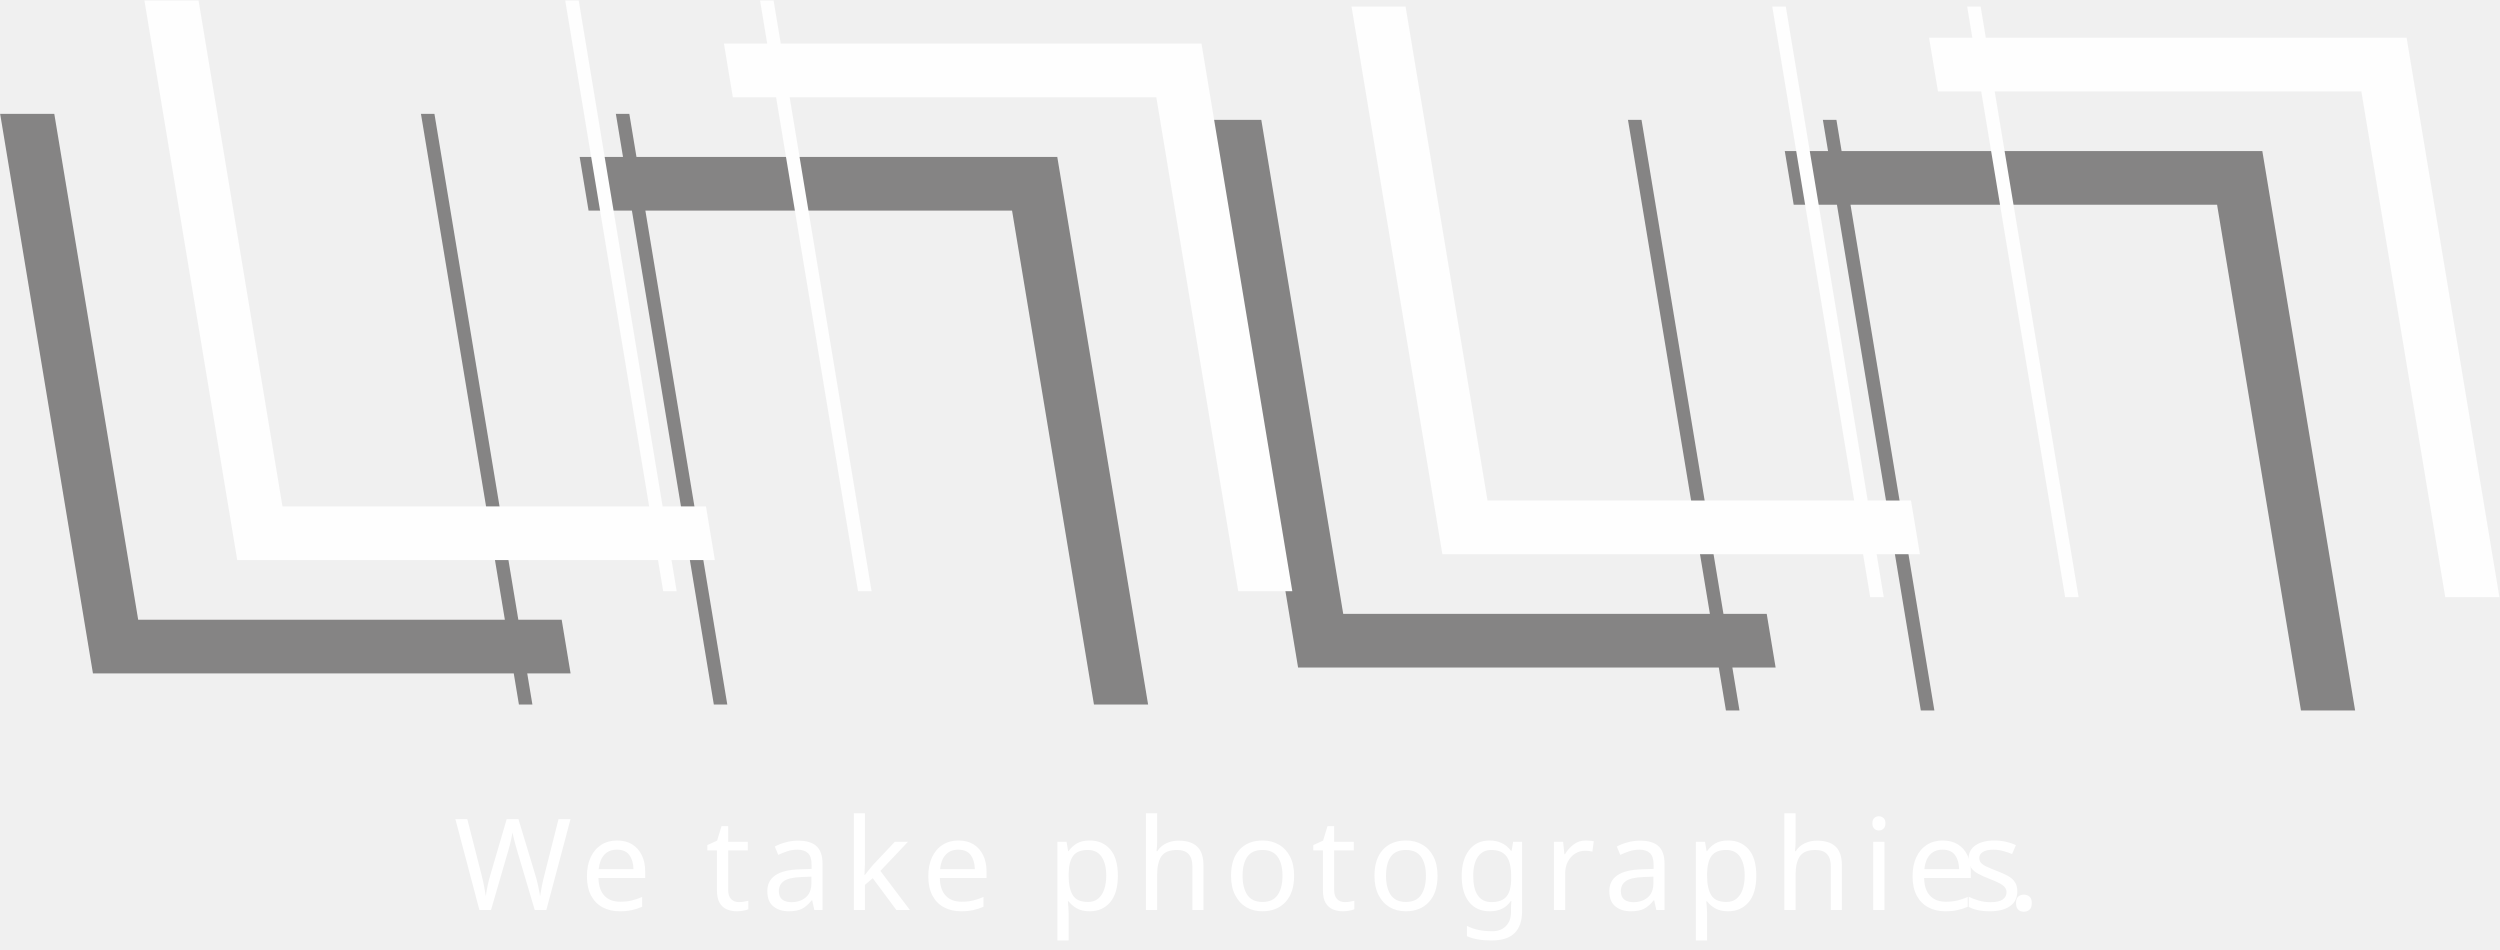
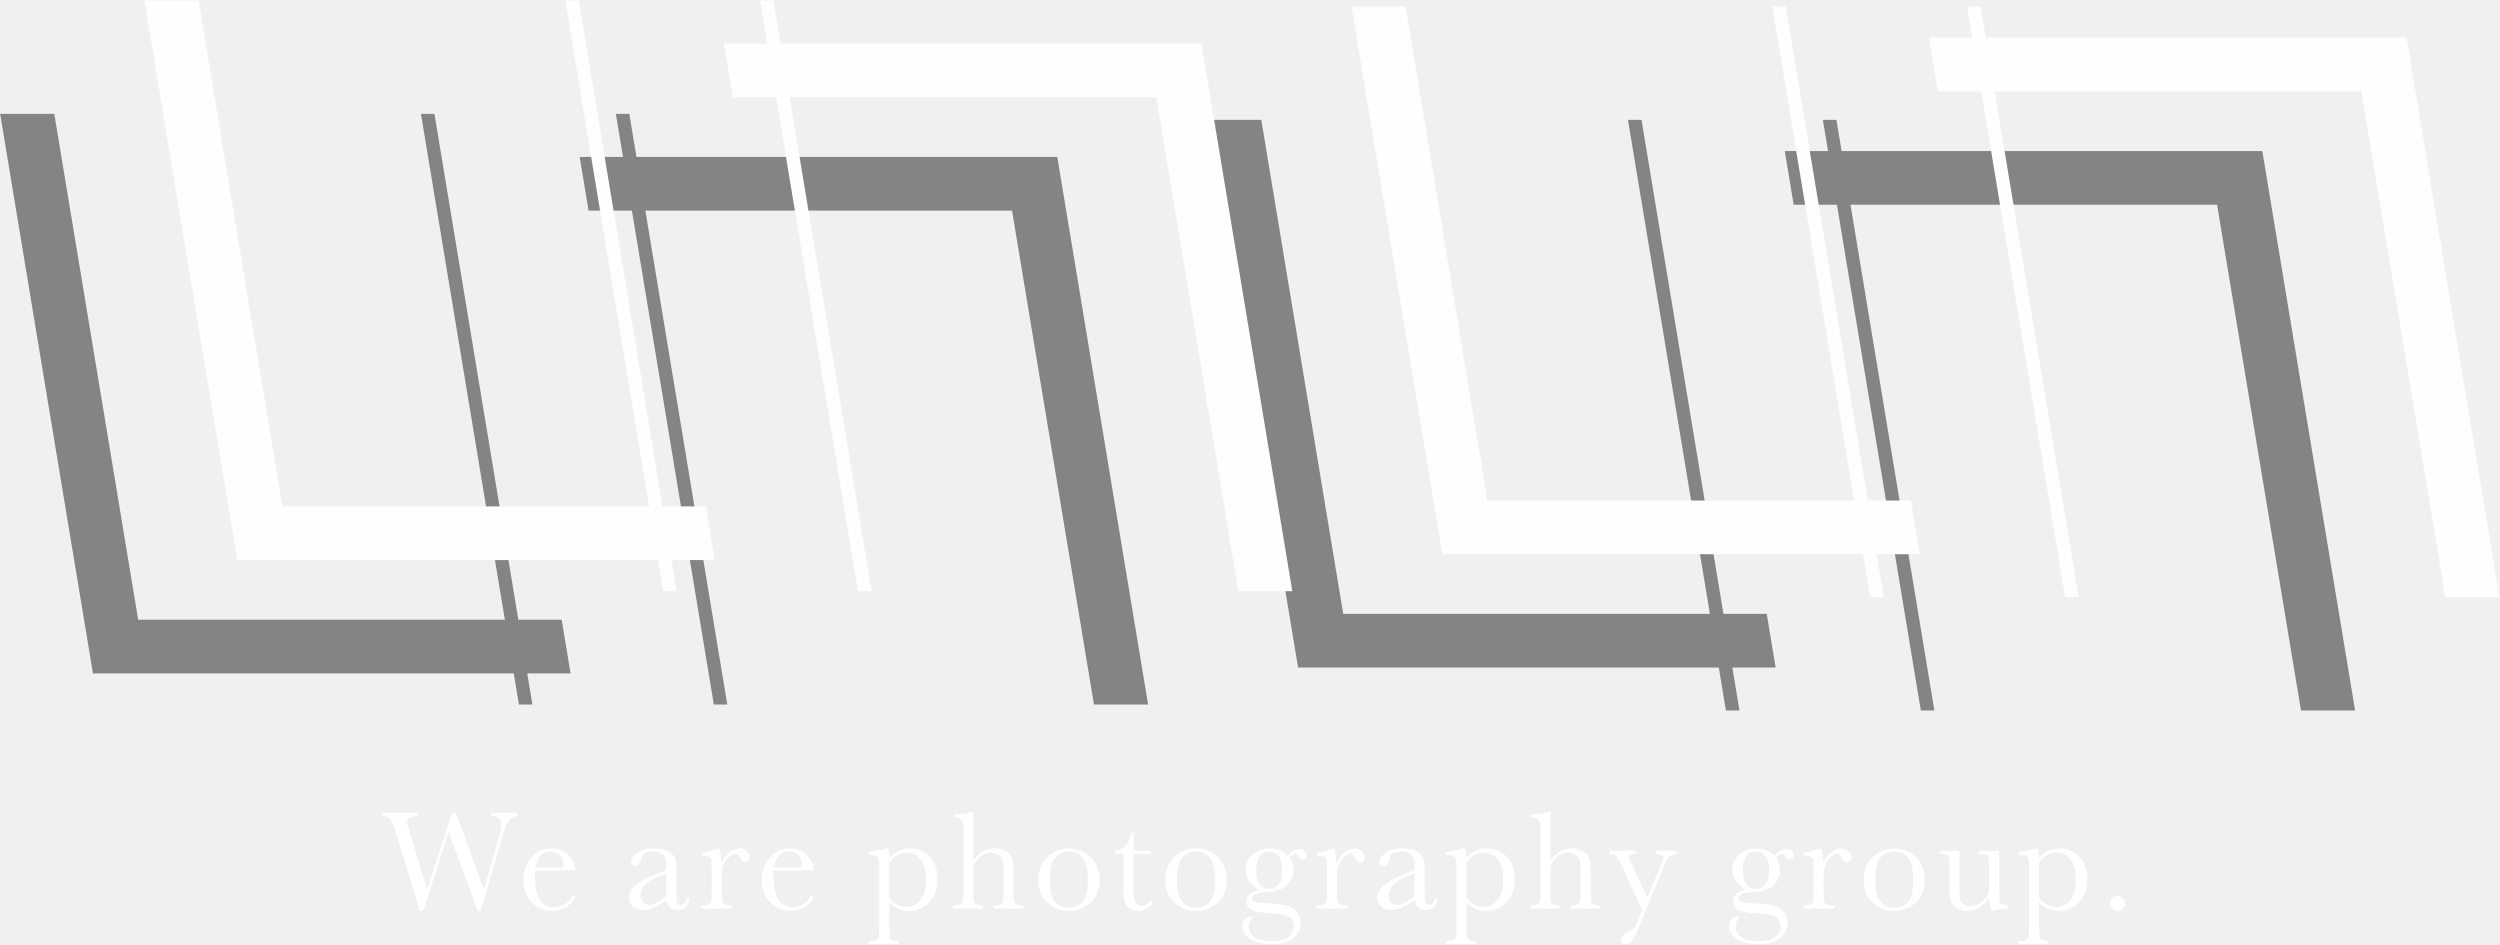
- <svg xmlns="http://www.w3.org/2000/svg" width="511px" height="194px" viewBox="0 0 511 194" version="1.1">
-   <defs />
+ <svg xmlns="http://www.w3.org/2000/svg" xmlns:xlink="http://www.w3.org/1999/xlink" width="511px" height="193px" viewBox="0 0 511 193" version="1.1">
+   <defs>
+     <path id="path-1" d="M0,0.863 L356.393,0.863 L356.393,28 L0,28 L0,0.863 Z" />
+     <path id="path-3" d="M0,0.863 L356.393,0.863 L356.393,28 L0,28 L0,0.863 Z" />
+     <path id="path-5" d="M0,0.863 L356.393,0.863 L356.393,28 L0,28 L0,0.863 Z" />
+     <path id="path-7" d="M0,0.863 L356.393,0.863 L356.393,28 L0,28" />
+   </defs>
  <g id="top" stroke="none" stroke-width="1" fill="none" fill-rule="evenodd">
-     <g id="White-top" transform="translate(-459, -330)">
-       <g id="logo_top" transform="translate(459, 329)">
-         <text id="We-take-photographie" font-family="Futura" font-size="26" font-weight="420" line-spacing="36" letter-spacing="2.1" fill="#FFFFFF">
-           <tspan x="92.771" y="187">We take photographie</tspan>
-           <tspan x="401.055" y="187" letter-spacing="-1.4">s</tspan>
-           <tspan x="410.205" y="187">.</tspan>
-         </text>
-         <g id="Page-1">
-           <g id="Group-9" transform="translate(0, 24)" fill-opacity="0.721" fill="#5C5A5A">
-             <path d="M86.043,0.279 L103.193,103.671 L28.245,103.671 L11.097,0.279 L0.03,0.279 L17.178,103.671 L17.225,103.955 L18.476,111.491 L18.999,114.641 L105.01,114.641 L106.066,121.001 L108.822,121.001 L107.766,114.641 L116.626,114.641 L114.807,103.671 L105.947,103.671 L88.799,0.279 L86.043,0.279 Z" id="Fill-1" />
-             <path d="M125.881,0.279 L127.341,9.073 L118.481,9.073 L120.3,20.043 L129.16,20.043 L145.906,121.001 L148.657,121.001 L131.914,20.043 L206.862,20.043 L223.605,121.001 L234.672,121.001 L217.927,20.043 L217.02,14.567 L216.107,9.073 L130.094,9.073 L128.635,0.279 L125.881,0.279 Z" id="Fill-3" />
-             <path d="M332.756,1.496 L349.503,102.472 L274.555,102.472 L257.808,1.496 L246.761,1.496 L263.508,102.472 L264.415,107.948 L265.328,113.44 L351.321,113.44 L352.778,122.218 L355.55,122.218 L354.094,113.44 L362.936,113.44 L361.117,102.472 L352.273,102.472 L335.525,1.496 L332.756,1.496 Z" id="Fill-5" />
-             <path d="M372.593,1.496 L373.653,7.876 L364.809,7.876 L366.628,18.844 L375.47,18.844 L392.616,122.218 L395.388,122.218 L378.242,18.844 L453.17,18.844 L470.318,122.218 L481.385,122.218 L464.064,17.796 L463.73,15.784 L463.46,14.144 L462.418,7.876 L376.423,7.876 L375.365,1.496 L372.593,1.496 Z" id="Fill-7" />
+     <g id="White-top" transform="translate(-464, -354)">
+       <g id="logo_top-+-Group" transform="translate(464, 354)">
+         <g id="logo_top">
+           <g id="top">
+             <g id="White-top">
+               <g id="we-take-photographie-+-Page-1">
+                 <g id="Page-1">
+                   <g id="Group-9" transform="translate(0, 23)" fill-opacity="0.721" fill="#5C5A5A">
+                     <path d="M86.043,0.279 L103.193,103.671 L28.245,103.671 L11.097,0.279 L0.03,0.279 L17.178,103.671 L17.225,103.955 L18.476,111.491 L18.999,114.641 L105.01,114.641 L106.066,121.001 L108.822,121.001 L107.766,114.641 L116.626,114.641 L114.807,103.671 L105.947,103.671 L88.799,0.279 L86.043,0.279 L86.043,0.279 Z" id="Fill-1" />
+                     <path d="M125.881,0.279 L127.341,9.073 L118.481,9.073 L120.3,20.043 L129.16,20.043 L145.906,121.001 L148.657,121.001 L131.914,20.043 L206.862,20.043 L223.605,121.001 L234.672,121.001 L217.927,20.043 L217.02,14.567 L216.107,9.073 L130.094,9.073 L128.635,0.279 L125.881,0.279 L125.881,0.279 Z" id="Fill-3" />
+                     <path d="M332.756,1.496 L349.503,102.472 L274.555,102.472 L257.808,1.496 L246.761,1.496 L263.508,102.472 L264.415,107.948 L265.328,113.44 L351.321,113.44 L352.778,122.218 L355.55,122.218 L354.094,113.44 L362.936,113.44 L361.117,102.472 L352.273,102.472 L335.525,1.496 L332.756,1.496 L332.756,1.496 Z" id="Fill-5" />
+                     <path d="M372.593,1.496 L373.653,7.876 L364.809,7.876 L366.628,18.844 L375.47,18.844 L392.616,122.218 L395.388,122.218 L378.242,18.844 L453.17,18.844 L470.318,122.218 L481.385,122.218 L464.064,17.796 L463.73,15.784 L463.46,14.144 L462.418,7.876 L376.423,7.876 L375.365,1.496 L372.593,1.496 L372.593,1.496 Z" id="Fill-7" />
+                   </g>
+                   <g id="Group-18" transform="translate(28.83658, 0)" fill="#FEFEFE">
+                     <path d="M86.698,0.113 L103.847,103.505 L28.899,103.505 L11.752,0.113 L0.685,0.113 L17.832,103.505 L17.997,104.495 L18.918,110.047 L19.653,114.475 L105.664,114.475 L106.72,120.837 L109.476,120.837 L108.42,114.475 L117.28,114.475 L115.461,103.505 L106.601,103.505 L89.454,0.113 L86.698,0.113 L86.698,0.113 Z" id="Fill-10" />
+                     <path d="M126.519,0.113 L127.979,8.909 L119.135,8.909 L120.954,19.877 L129.796,19.877 L146.542,120.837 L149.312,120.837 L132.568,19.877 L207.514,19.877 L224.26,120.837 L235.311,120.837 L218.565,19.877 L217.658,14.401 L216.748,8.909 L130.749,8.909 L129.289,0.113 L126.519,0.113 L126.519,0.113 Z" id="Fill-12" />
+                     <path d="M333.414,1.346 L350.157,102.304 L275.209,102.304 L258.464,1.346 L247.416,1.346 L264.162,102.304 L265.069,107.782 L265.981,113.274 L351.977,113.274 L353.432,122.054 L356.204,122.054 L354.748,113.274 L363.592,113.274 L361.773,102.304 L352.927,102.304 L336.181,1.346 L333.414,1.346 L333.414,1.346 Z" id="Fill-14" />
+                     <path d="M373.251,1.346 L374.307,7.71 L365.463,7.71 L367.282,18.676 L376.124,18.676 L393.272,122.054 L396.026,122.054 L378.88,18.676 L453.824,18.676 L470.972,122.054 L482.041,122.054 L464.891,18.676 L464.384,15.616 L464.307,15.146 L463.074,7.71 L377.061,7.71 L376.005,1.346 L373.251,1.346 L373.251,1.346 Z" id="Fill-16" />
+                   </g>
+                 </g>
+               </g>
+             </g>
          </g>
-           <g id="Group-18" transform="translate(27.83658, 0)" fill="#FEFEFE">
-             <path d="M87.698,1.113 L104.847,104.505 L29.899,104.505 L12.752,1.113 L1.685,1.113 L18.832,104.505 L18.997,105.495 L19.918,111.047 L20.653,115.475 L106.664,115.475 L107.72,121.837 L110.476,121.837 L109.42,115.475 L118.28,115.475 L116.461,104.505 L107.601,104.505 L90.454,1.113 L87.698,1.113 Z" id="Fill-10" />
-             <path d="M127.519,1.113 L128.979,9.909 L120.135,9.909 L121.954,20.877 L130.796,20.877 L147.542,121.837 L150.312,121.837 L133.568,20.877 L208.514,20.877 L225.26,121.837 L236.311,121.837 L219.565,20.877 L218.658,15.401 L217.748,9.909 L131.749,9.909 L130.289,1.113 L127.519,1.113 Z" id="Fill-12" />
-             <path d="M334.414,2.346 L351.157,103.304 L276.209,103.304 L259.464,2.346 L248.416,2.346 L265.162,103.304 L266.069,108.782 L266.981,114.274 L352.977,114.274 L354.432,123.054 L357.204,123.054 L355.748,114.274 L364.592,114.274 L362.773,103.304 L353.927,103.304 L337.181,2.346 L334.414,2.346 Z" id="Fill-14" />
-             <path d="M374.251,2.346 L375.307,8.71 L366.463,8.71 L368.282,19.676 L377.124,19.676 L394.272,123.054 L397.026,123.054 L379.88,19.676 L454.824,19.676 L471.972,123.054 L483.041,123.054 L465.891,19.676 L465.384,16.616 L465.307,16.146 L464.074,8.71 L378.061,8.71 L377.005,2.346 L374.251,2.346 Z" id="Fill-16" />
-           </g>
+         </g>
+         <g id="Group" transform="translate(78, 165)">
+           <mask id="mask-2" fill="white">
+             <use xlink:href="#path-1" />
+           </mask>
+           <g id="Clip-2" />
+           <path d="M20.276,21.196 L19.629,21.196 L13.704,5.05 L8.524,21.196 L7.834,21.196 L3.143,5.946 C2.72,4.557 2.419,3.636 2.232,3.18 C2.044,2.723 1.802,2.386 1.501,2.168 C1.199,1.951 0.696,1.831 -0.002,1.798 L-0.002,1.139 L7.305,1.139 L7.305,1.798 C6.423,1.86 5.857,1.987 5.611,2.186 C5.358,2.382 5.237,2.661 5.237,3.013 C5.237,3.332 5.439,4.147 5.839,5.456 L9.314,16.864 L14.391,1.139 L15.195,1.139 L20.908,16.864 L23.876,6.468 C24.269,5.061 24.467,4.14 24.467,3.709 C24.467,2.433 23.791,1.798 22.443,1.798 L22.443,1.139 L27.751,1.139 L27.751,1.798 C26.965,1.86 26.381,2.15 26.003,2.676 C25.617,3.198 25.132,4.459 24.552,6.453 L20.276,21.196 Z" id="Fill-1" fill="#FFFFFF" mask="url(#mask-2)" />
+           <path d="M37.079,12.318 C37.108,12.093 37.123,11.897 37.123,11.723 C37.123,10.878 36.873,10.219 36.385,9.751 C35.889,9.287 35.286,9.055 34.566,9.055 C32.825,9.055 31.789,10.139 31.455,12.318 L37.079,12.318 Z M39.592,12.89 L31.396,12.89 C31.356,13.459 31.341,13.887 31.341,14.166 C31.341,16.243 31.661,17.806 32.307,18.853 C32.954,19.897 33.916,20.416 35.198,20.416 C36.939,20.416 38.174,19.633 38.901,18.067 L39.592,18.067 C39.283,19.042 38.677,19.814 37.766,20.369 C36.855,20.92 35.867,21.195 34.798,21.195 C33.798,21.195 32.862,20.945 31.976,20.438 C31.091,19.937 30.367,19.22 29.805,18.292 C29.236,17.374 28.957,16.247 28.957,14.931 C28.957,13.061 29.501,11.509 30.592,10.273 C31.683,9.033 33.045,8.417 34.684,8.417 C36.223,8.417 37.413,8.888 38.254,9.831 C39.096,10.773 39.54,11.792 39.592,12.89 L39.592,12.89 Z" id="Fill-4" fill="#FFFFFF" mask="url(#mask-2)" />
+           <path d="M58.191,13.5 L56.626,14.138 C54.157,15.146 52.923,16.418 52.923,17.948 C52.923,18.557 53.081,19.043 53.397,19.416 C53.713,19.786 54.124,19.971 54.631,19.971 C55.079,19.971 55.601,19.822 56.196,19.525 C56.787,19.224 57.452,18.774 58.191,18.18 L58.191,13.5 Z M62.353,18.557 L62.882,18.557 C62.797,20.203 61.993,21.026 60.472,21.026 C59.818,21.026 59.307,20.848 58.929,20.507 C58.551,20.159 58.305,19.644 58.191,18.959 C57.232,19.644 56.361,20.159 55.572,20.507 C54.782,20.848 54.076,21.026 53.456,21.026 C52.658,21.026 51.979,20.794 51.402,20.333 C50.829,19.873 50.543,19.256 50.543,18.499 C50.543,17.506 51.024,16.639 51.986,15.9 C52.945,15.157 54.275,14.435 55.968,13.732 L58.191,12.822 L58.191,12.242 C58.191,11.427 58.136,10.832 58.033,10.466 C57.926,10.103 57.654,9.777 57.214,9.487 C56.773,9.197 56.196,9.052 55.48,9.052 C54.043,9.052 53.243,9.534 53.081,10.498 C52.927,11.477 52.526,11.97 51.876,11.97 C51.292,11.97 51.002,11.688 51.002,11.133 C51.002,10.582 51.387,9.995 52.163,9.36 C52.938,8.733 54.143,8.418 55.781,8.418 C56.993,8.418 57.937,8.606 58.606,8.994 C59.274,9.378 59.719,9.817 59.936,10.306 C60.149,10.799 60.255,11.55 60.255,12.561 L60.255,17.346 C60.255,18.459 60.314,19.177 60.428,19.492 C60.545,19.811 60.792,19.971 61.174,19.971 C61.805,19.971 62.198,19.496 62.353,18.557 L62.353,18.557 Z" id="Fill-6" fill="#FFFFFF" mask="url(#mask-2)" />
+           <path d="M69.426,11.433 C69.753,10.577 70.279,9.859 71.013,9.279 C71.744,8.707 72.461,8.417 73.159,8.417 C73.787,8.417 74.286,8.616 74.65,9.008 C75.014,9.399 75.194,9.809 75.194,10.222 C75.194,10.501 75.102,10.74 74.915,10.943 C74.727,11.146 74.503,11.248 74.235,11.248 C73.757,11.248 73.394,10.893 73.144,10.178 C72.971,9.696 72.714,9.457 72.369,9.457 C71.957,9.457 71.465,9.736 70.888,10.302 C70.315,10.867 69.952,11.447 69.786,12.056 C69.625,12.665 69.54,13.492 69.54,14.554 L69.54,16.664 C69.54,17.925 69.559,18.719 69.592,19.045 C69.628,19.371 69.764,19.625 69.999,19.799 C70.242,19.97 70.668,20.057 71.278,20.057 L71.678,20.057 L71.678,20.724 L65.437,20.724 L65.437,20.057 L65.738,20.057 C66.311,20.057 66.723,19.977 66.965,19.817 C67.208,19.661 67.358,19.437 67.402,19.15 C67.454,18.86 67.476,18.03 67.476,16.664 L67.476,13.325 C67.476,12.056 67.461,11.259 67.424,10.936 C67.391,10.61 67.255,10.363 67.017,10.186 C66.778,10.008 66.352,9.917 65.738,9.917 L65.437,9.917 L65.437,9.265 C66.337,9.16 67.512,8.877 68.967,8.417 C69.246,9.174 69.397,10.182 69.426,11.433" id="Fill-8" fill="#FFFFFF" mask="url(#mask-2)" />
+           <path d="M85.831,12.318 C85.861,12.093 85.875,11.897 85.875,11.723 C85.875,10.878 85.629,10.219 85.137,9.751 C84.645,9.287 84.039,9.055 83.319,9.055 C81.581,9.055 80.545,10.139 80.207,12.318 L85.831,12.318 Z M88.344,12.89 L80.148,12.89 C80.112,13.459 80.093,13.887 80.093,14.166 C80.093,16.243 80.413,17.806 81.06,18.853 C81.706,19.897 82.672,20.416 83.951,20.416 C85.695,20.416 86.93,19.633 87.653,18.067 L88.344,18.067 C88.039,19.042 87.433,19.814 86.518,20.369 C85.611,20.92 84.623,21.195 83.55,21.195 C82.555,21.195 81.618,20.945 80.729,20.438 C79.847,19.937 79.124,19.22 78.558,18.292 C77.992,17.374 77.709,16.247 77.709,14.931 C77.709,13.061 78.253,11.509 79.344,10.273 C80.435,9.033 81.798,8.417 83.436,8.417 C84.979,8.417 86.169,8.888 87.007,9.831 C87.852,10.773 88.296,11.792 88.344,12.89 L88.344,12.89 Z" id="Fill-10" fill="#FFFFFF" mask="url(#mask-2)" />
+           <path d="M103.776,18.499 C104.293,19.133 104.837,19.611 105.418,19.934 C105.994,20.257 106.608,20.416 107.247,20.416 C108.327,20.416 109.271,19.949 110.076,19.017 C110.88,18.085 111.28,16.595 111.28,14.555 C111.28,12.786 110.891,11.462 110.12,10.582 C109.344,9.704 108.419,9.266 107.35,9.266 C106.689,9.266 106.06,9.436 105.469,9.777 C104.874,10.11 104.312,10.618 103.776,11.307 L103.776,18.499 Z M103.144,8.417 L103.533,8.417 C103.695,8.954 103.776,9.606 103.776,10.364 C104.385,9.712 105.047,9.222 105.748,8.9 C106.453,8.581 107.196,8.417 107.982,8.417 C109.605,8.417 110.957,8.99 112.041,10.143 C113.121,11.292 113.661,12.815 113.661,14.696 C113.661,16.548 113.117,18.096 112.033,19.332 C110.946,20.576 109.517,21.196 107.75,21.196 C107.023,21.196 106.325,21.051 105.664,20.757 C104.995,20.467 104.367,20.028 103.776,19.452 L103.776,23.943 C103.776,25.31 103.801,26.144 103.853,26.441 C103.904,26.738 104.055,26.963 104.308,27.115 C104.554,27.264 105.017,27.336 105.697,27.336 L105.697,28 L99.558,28 L99.558,27.336 L99.988,27.336 C100.664,27.336 101.105,27.235 101.314,27.039 C101.52,26.843 101.638,26.604 101.674,26.332 C101.707,26.06 101.722,25.259 101.722,23.943 L101.722,13.195 C101.722,11.934 101.707,11.143 101.674,10.814 C101.638,10.484 101.502,10.237 101.263,10.063 C101.024,9.889 100.598,9.806 99.988,9.806 L99.558,9.806 L99.558,9.139 C100.502,9.041 101.7,8.798 103.144,8.417 L103.144,8.417 Z" id="Fill-12" fill="#FFFFFF" mask="url(#mask-2)" />
+           <mask id="mask-4" fill="white">
+             <use xlink:href="#path-3" />
+           </mask>
+           <g id="Clip-15" />
+           <path d="M120.97,10.845 C121.543,10.033 122.186,9.428 122.898,9.022 C123.611,8.619 124.394,8.416 125.246,8.416 C126.212,8.416 127.013,8.619 127.648,9.022 C128.284,9.428 128.699,9.924 128.89,10.519 C129.081,11.11 129.176,12.07 129.176,13.401 L129.176,16.663 C129.176,18.048 129.202,18.893 129.257,19.193 C129.309,19.491 129.467,19.708 129.724,19.846 C129.981,19.984 130.458,20.056 131.156,20.056 L131.156,20.723 L125.088,20.723 L125.088,20.056 L125.36,20.056 C126.058,20.056 126.51,19.958 126.715,19.752 C126.921,19.552 127.038,19.313 127.075,19.038 C127.108,18.766 127.127,17.975 127.127,16.663 L127.127,13.111 C127.127,12.128 127.068,11.4 126.954,10.928 C126.84,10.457 126.565,10.066 126.142,9.761 C125.716,9.449 125.18,9.294 124.544,9.294 C123.798,9.294 123.126,9.515 122.535,9.953 C121.94,10.392 121.418,11.052 120.97,11.929 L120.97,16.663 C120.97,17.994 120.992,18.809 121.036,19.117 C121.076,19.425 121.22,19.661 121.473,19.821 C121.719,19.98 122.175,20.056 122.836,20.056 L122.836,20.723 L116.867,20.723 L116.867,20.056 L117.168,20.056 C117.855,20.056 118.299,19.958 118.509,19.759 C118.714,19.563 118.832,19.328 118.869,19.056 C118.902,18.777 118.916,17.983 118.916,16.663 L118.916,4.878 C118.916,3.682 118.803,2.928 118.582,2.613 C118.354,2.294 117.818,2.134 116.966,2.134 L116.966,1.471 C118.446,1.471 119.681,1.264 120.669,0.862 L120.97,0.862 L120.97,10.845 Z" id="Fill-14" fill="#FFFFFF" mask="url(#mask-4)" />
+           <path d="M136.614,14.859 C136.614,16.955 136.952,18.426 137.632,19.271 C138.312,20.112 139.263,20.532 140.49,20.532 C141.743,20.532 142.698,20.112 143.366,19.271 C144.031,18.426 144.362,16.955 144.362,14.859 C144.362,12.779 144.035,11.296 143.374,10.408 C142.712,9.52 141.75,9.081 140.49,9.081 C139.234,9.081 138.275,9.52 137.61,10.404 C136.945,11.285 136.614,12.771 136.614,14.859 M134.234,14.783 C134.234,12.974 134.837,11.463 136.041,10.245 C137.246,9.027 138.727,8.418 140.49,8.418 C142.257,8.418 143.745,9.027 144.953,10.252 C146.158,11.474 146.761,12.982 146.761,14.783 C146.761,16.777 146.147,18.347 144.924,19.485 C143.697,20.63 142.217,21.196 140.49,21.196 C138.756,21.196 137.283,20.619 136.063,19.459 C134.844,18.299 134.234,16.744 134.234,14.783" id="Fill-17" fill="#FFFFFF" mask="url(#mask-4)" />
+           <path d="M157.249,9.556 L153.704,9.556 L153.704,16.708 C153.704,17.803 153.755,18.543 153.847,18.923 C153.946,19.304 154.148,19.608 154.457,19.84 C154.769,20.069 155.103,20.188 155.456,20.188 C156.143,20.188 156.742,19.793 157.249,18.999 L157.708,19.279 C157.414,19.913 156.977,20.391 156.396,20.714 C155.816,21.037 155.232,21.196 154.637,21.196 C153.95,21.196 153.348,20.993 152.822,20.584 C152.301,20.178 151.974,19.695 151.845,19.148 C151.716,18.597 151.654,17.636 151.654,16.263 L151.654,9.556 L149.946,9.556 L149.946,8.889 C150.732,8.875 151.434,8.541 152.054,7.896 C152.679,7.251 153.072,6.345 153.245,5.181 L153.704,5.181 L153.704,8.889 L157.249,8.889 L157.249,9.556 Z" id="Fill-19" fill="#FFFFFF" mask="url(#mask-4)" />
+           <path d="M162.576,14.859 C162.576,16.955 162.918,18.426 163.594,19.271 C164.277,20.112 165.228,20.532 166.452,20.532 C167.704,20.532 168.663,20.112 169.328,19.271 C169.996,18.426 170.323,16.955 170.323,14.859 C170.323,12.779 169.996,11.296 169.335,10.408 C168.674,9.52 167.712,9.081 166.452,9.081 C165.199,9.081 164.24,9.52 163.572,10.404 C162.91,11.285 162.576,12.771 162.576,14.859 M160.196,14.783 C160.196,12.974 160.798,11.463 162.003,10.245 C163.208,9.027 164.692,8.418 166.452,8.418 C168.222,8.418 169.706,9.027 170.915,10.252 C172.12,11.474 172.722,12.982 172.722,14.783 C172.722,16.777 172.112,18.347 170.885,19.485 C169.662,20.63 168.182,21.196 166.452,21.196 C164.721,21.196 163.245,20.619 162.025,19.459 C160.805,18.299 160.196,16.744 160.196,14.783" id="Fill-21" fill="#FFFFFF" mask="url(#mask-4)" />
+           <path d="M178.766,13.082 C178.766,14.322 179.02,15.236 179.526,15.812 C180.037,16.388 180.68,16.678 181.462,16.678 C182.193,16.678 182.818,16.388 183.336,15.819 C183.861,15.247 184.118,14.25 184.118,12.836 C184.118,11.411 183.843,10.429 183.284,9.889 C182.733,9.352 182.105,9.08 181.407,9.08 C180.526,9.08 179.868,9.414 179.427,10.077 C178.99,10.741 178.766,11.745 178.766,13.082 M185.224,9.932 C186.036,9.008 186.859,8.544 187.693,8.544 C188.152,8.544 188.508,8.671 188.762,8.921 C189.015,9.175 189.14,9.447 189.14,9.744 C189.14,10.378 188.853,10.697 188.28,10.697 C187.964,10.697 187.693,10.501 187.461,10.106 C187.255,9.74 187.031,9.555 186.804,9.555 C186.44,9.555 186.036,9.809 185.595,10.306 C186.095,11.1 186.344,11.937 186.344,12.821 C186.344,13.974 185.933,14.996 185.11,15.881 C184.287,16.78 182.899,17.258 180.948,17.327 C178.92,17.393 177.906,17.809 177.906,18.571 C177.906,18.922 178.134,19.18 178.593,19.321 C179.045,19.477 179.993,19.589 181.437,19.665 C183.013,19.745 184.229,19.894 185.081,20.104 C185.933,20.325 186.613,20.76 187.116,21.416 C187.626,22.069 187.876,22.848 187.876,23.754 C187.876,25.027 187.362,26.053 186.33,26.832 C185.294,27.611 183.81,27.999 181.866,27.999 C180.085,27.999 178.663,27.655 177.591,26.959 C176.522,26.267 175.982,25.393 175.982,24.334 C175.982,23.744 176.136,23.265 176.441,22.888 C176.749,22.515 177.183,22.326 177.749,22.326 C177.903,22.326 178.042,22.352 178.164,22.399 C177.572,23.051 177.275,23.744 177.275,24.479 C177.275,25.324 177.668,26.024 178.458,26.578 C179.247,27.133 180.426,27.408 181.995,27.408 C183.395,27.408 184.482,27.129 185.261,26.564 C186.04,25.998 186.429,25.281 186.429,24.403 C186.429,23.439 186.08,22.761 185.382,22.37 C184.684,21.982 183.439,21.753 181.65,21.677 C179.596,21.59 178.259,21.329 177.646,20.909 C177.036,20.496 176.727,19.959 176.727,19.307 C176.727,18.045 177.605,17.251 179.354,16.925 C178.446,16.381 177.763,15.765 177.304,15.073 C176.845,14.38 176.613,13.608 176.613,12.749 C176.613,11.545 177.087,10.523 178.028,9.682 C178.972,8.838 180.085,8.417 181.378,8.417 C182.976,8.417 184.258,8.921 185.224,9.932" id="Fill-23" fill="#FFFFFF" mask="url(#mask-4)" />
+           <path d="M195.171,11.433 C195.494,10.577 196.023,9.859 196.758,9.279 C197.489,8.707 198.202,8.417 198.903,8.417 C199.531,8.417 200.027,8.616 200.395,9.008 C200.758,9.399 200.938,9.809 200.938,10.222 C200.938,10.501 200.847,10.74 200.659,10.943 C200.472,11.146 200.244,11.248 199.98,11.248 C199.498,11.248 199.135,10.893 198.889,10.178 C198.716,9.696 198.459,9.457 198.114,9.457 C197.698,9.457 197.21,9.736 196.633,10.302 C196.06,10.867 195.693,11.447 195.531,12.056 C195.366,12.665 195.285,13.492 195.285,14.554 L195.285,16.664 C195.285,17.925 195.3,18.719 195.336,19.045 C195.369,19.371 195.505,19.625 195.744,19.799 C195.983,19.97 196.409,20.057 197.022,20.057 L197.423,20.057 L197.423,20.724 L191.182,20.724 L191.182,20.057 L191.483,20.057 C192.056,20.057 192.467,19.977 192.71,19.817 C192.952,19.661 193.099,19.437 193.147,19.15 C193.195,18.86 193.22,18.03 193.22,16.664 L193.22,13.325 C193.22,12.056 193.202,11.259 193.169,10.936 C193.132,10.61 192.996,10.363 192.761,10.186 C192.519,10.008 192.093,9.917 191.483,9.917 L191.182,9.917 L191.182,9.265 C192.078,9.16 193.257,8.877 194.712,8.417 C194.987,9.174 195.142,10.182 195.171,11.433" id="Fill-25" fill="#FFFFFF" mask="url(#mask-4)" />
+           <path d="M211.131,13.5 L209.566,14.138 C207.098,15.146 205.863,16.418 205.863,17.948 C205.863,18.557 206.021,19.043 206.337,19.416 C206.653,19.786 207.065,19.971 207.572,19.971 C208.02,19.971 208.541,19.822 209.136,19.525 C209.728,19.224 210.393,18.774 211.131,18.18 L211.131,13.5 Z M215.293,18.557 L215.822,18.557 C215.738,20.203 214.933,21.026 213.412,21.026 C212.759,21.026 212.248,20.848 211.87,20.507 C211.491,20.159 211.245,19.644 211.131,18.959 C210.172,19.644 209.302,20.159 208.512,20.507 C207.722,20.848 207.017,21.026 206.396,21.026 C205.599,21.026 204.919,20.794 204.343,20.333 C203.77,19.873 203.483,19.256 203.483,18.499 C203.483,17.506 203.964,16.639 204.927,15.9 C205.885,15.157 207.215,14.435 208.909,13.732 L211.131,12.822 L211.131,12.242 C211.131,11.427 211.076,10.832 210.973,10.466 C210.867,10.103 210.595,9.777 210.154,9.487 C209.713,9.197 209.136,9.052 208.42,9.052 C206.984,9.052 206.183,9.534 206.021,10.498 C205.867,11.477 205.467,11.97 204.816,11.97 C204.232,11.97 203.942,11.688 203.942,11.133 C203.942,10.582 204.328,9.995 205.103,9.36 C205.878,8.733 207.083,8.418 208.721,8.418 C209.934,8.418 210.878,8.606 211.546,8.994 C212.215,9.378 212.659,9.817 212.876,10.306 C213.089,10.799 213.196,11.55 213.196,12.561 L213.196,17.346 C213.196,18.459 213.254,19.177 213.368,19.492 C213.486,19.811 213.732,19.971 214.114,19.971 C214.746,19.971 215.139,19.496 215.293,18.557 L215.293,18.557 Z" id="Fill-27" fill="#FFFFFF" mask="url(#mask-4)" />
+           <path d="M221.739,18.499 C222.257,19.133 222.801,19.611 223.381,19.934 C223.958,20.257 224.571,20.416 225.21,20.416 C226.29,20.416 227.235,19.949 228.039,19.017 C228.844,18.085 229.244,16.595 229.244,14.555 C229.244,12.786 228.855,11.462 228.083,10.582 C227.308,9.704 226.382,9.266 225.313,9.266 C224.652,9.266 224.024,9.436 223.433,9.777 C222.837,10.11 222.275,10.618 221.739,11.307 L221.739,18.499 Z M221.107,8.417 L221.497,8.417 C221.658,8.954 221.739,9.606 221.739,10.364 C222.349,9.712 223.01,9.222 223.712,8.9 C224.417,8.581 225.159,8.417 225.945,8.417 C227.569,8.417 228.921,8.99 230.004,10.143 C231.084,11.292 231.624,12.815 231.624,14.696 C231.624,16.548 231.081,18.096 229.997,19.332 C228.91,20.576 227.481,21.196 225.714,21.196 C224.986,21.196 224.288,21.051 223.627,20.757 C222.959,20.467 222.33,20.028 221.739,19.452 L221.739,23.943 C221.739,25.31 221.765,26.144 221.816,26.441 C221.868,26.738 222.018,26.963 222.272,27.115 C222.518,27.264 222.981,27.336 223.66,27.336 L223.66,28 L217.522,28 L217.522,27.336 L217.952,27.336 C218.628,27.336 219.068,27.235 219.278,27.039 C219.484,26.843 219.601,26.604 219.638,26.332 C219.671,26.06 219.686,25.259 219.686,23.943 L219.686,13.195 C219.686,11.934 219.671,11.143 219.638,10.814 C219.601,10.484 219.465,10.237 219.226,10.063 C218.988,9.889 218.562,9.806 217.952,9.806 L217.522,9.806 L217.522,9.139 C218.466,9.041 219.664,8.798 221.107,8.417 L221.107,8.417 Z" id="Fill-29" fill="#FFFFFF" mask="url(#mask-4)" />
+           <mask id="mask-6" fill="white">
+             <use xlink:href="#path-5" />
+           </mask>
+           <g id="Clip-32" />
+           <path d="M238.93,10.845 C239.503,10.033 240.149,9.428 240.858,9.022 C241.575,8.619 242.357,8.416 243.206,8.416 C244.176,8.416 244.976,8.619 245.608,9.022 C246.247,9.428 246.659,9.924 246.85,10.519 C247.044,11.11 247.136,12.07 247.136,13.401 L247.136,16.663 C247.136,18.048 247.166,18.893 247.217,19.193 C247.272,19.491 247.427,19.708 247.684,19.846 C247.941,19.984 248.422,20.056 249.116,20.056 L249.116,20.723 L243.048,20.723 L243.048,20.056 L243.32,20.056 C244.021,20.056 244.473,19.958 244.675,19.752 C244.884,19.552 245.002,19.313 245.035,19.038 C245.072,18.766 245.087,17.975 245.087,16.663 L245.087,13.111 C245.087,12.128 245.028,11.4 244.914,10.928 C244.8,10.457 244.528,10.066 244.102,9.761 C243.68,9.449 243.143,9.294 242.504,9.294 C241.758,9.294 241.09,9.515 240.495,9.953 C239.903,10.392 239.382,11.052 238.93,11.929 L238.93,16.663 C238.93,17.994 238.952,18.809 238.996,19.117 C239.036,19.425 239.183,19.661 239.433,19.821 C239.683,19.98 240.135,20.056 240.796,20.056 L240.796,20.723 L234.827,20.723 L234.827,20.056 L235.128,20.056 C235.815,20.056 236.263,19.958 236.469,19.759 C236.678,19.563 236.796,19.328 236.829,19.056 C236.865,18.777 236.876,17.983 236.876,16.663 L236.876,4.878 C236.876,3.682 236.766,2.928 236.542,2.613 C236.318,2.294 235.782,2.134 234.926,2.134 L234.926,1.471 C236.41,1.471 237.644,1.264 238.629,0.862 L238.93,0.862 L238.93,10.845 Z" id="Fill-31" fill="#FFFFFF" mask="url(#mask-6)" />
+           <path d="M258.721,18.484 L261.447,11.912 C261.844,10.948 262.035,10.412 262.035,10.306 C262.035,9.824 261.506,9.578 260.444,9.556 L260.444,8.893 L264.577,8.893 L264.577,9.556 C263.938,9.585 263.467,9.755 263.17,10.071 C262.876,10.386 262.505,11.071 262.064,12.141 L256.826,24.868 C256.334,26.082 255.889,26.905 255.507,27.34 C255.125,27.779 254.703,28 254.243,28 C253.623,28 253.31,27.717 253.31,27.152 C253.31,26.492 253.81,25.941 254.805,25.488 C255.39,25.227 255.779,25.006 255.974,24.821 C256.172,24.64 256.363,24.306 256.554,23.828 L257.674,21.011 L253.255,11.477 C252.862,10.64 252.535,10.107 252.278,9.889 C252.021,9.668 251.584,9.556 250.959,9.556 L250.959,8.893 L256.352,8.893 L256.352,9.556 C255.408,9.585 254.934,9.784 254.934,10.15 C254.934,10.292 255.121,10.767 255.492,11.568 L258.721,18.484 Z" id="Fill-34" fill="#FFFFFF" mask="url(#mask-6)" />
+           <path d="M278.244,13.082 C278.244,14.322 278.493,15.236 279.004,15.812 C279.511,16.388 280.158,16.678 280.94,16.678 C281.667,16.678 282.292,16.388 282.813,15.819 C283.335,15.247 283.596,14.25 283.596,12.836 C283.596,11.411 283.317,10.429 282.762,9.889 C282.207,9.352 281.579,9.08 280.885,9.08 C280.003,9.08 279.342,9.414 278.905,10.077 C278.464,10.741 278.244,11.745 278.244,13.082 M284.702,9.932 C285.513,9.008 286.336,8.544 287.17,8.544 C287.629,8.544 287.982,8.671 288.239,8.921 C288.489,9.175 288.618,9.447 288.618,9.744 C288.618,10.378 288.331,10.697 287.758,10.697 C287.442,10.697 287.17,10.501 286.939,10.106 C286.729,9.74 286.509,9.555 286.281,9.555 C285.914,9.555 285.513,9.809 285.073,10.306 C285.569,11.1 285.822,11.937 285.822,12.821 C285.822,13.974 285.407,14.996 284.588,15.881 C283.761,16.78 282.376,17.258 280.426,17.327 C278.394,17.393 277.384,17.809 277.384,18.571 C277.384,18.922 277.612,19.18 278.071,19.321 C278.519,19.477 279.467,19.589 280.914,19.665 C282.49,19.745 283.702,19.894 284.558,20.104 C285.407,20.325 286.086,20.76 286.593,21.416 C287.1,22.069 287.354,22.848 287.354,23.754 C287.354,25.027 286.84,26.053 285.807,26.832 C284.771,27.611 283.284,27.999 281.344,27.999 C279.562,27.999 278.137,27.655 277.068,26.959 C275.995,26.267 275.459,25.393 275.459,24.334 C275.459,23.744 275.61,23.265 275.918,22.888 C276.223,22.515 276.657,22.326 277.226,22.326 C277.377,22.326 277.516,22.352 277.641,22.399 C277.046,23.051 276.752,23.744 276.752,24.479 C276.752,25.324 277.145,26.024 277.935,26.578 C278.725,27.133 279.9,27.408 281.473,27.408 C282.869,27.408 283.956,27.129 284.738,26.564 C285.513,25.998 285.906,25.281 285.906,24.403 C285.906,23.439 285.554,22.761 284.86,22.37 C284.158,21.982 282.913,21.753 281.127,21.677 C279.07,21.59 277.733,21.329 277.123,20.909 C276.51,20.496 276.205,19.959 276.205,19.307 C276.205,18.045 277.083,17.251 278.831,16.925 C277.92,16.381 277.241,15.765 276.782,15.073 C276.322,14.38 276.091,13.608 276.091,12.749 C276.091,11.545 276.561,10.523 277.505,9.682 C278.446,8.838 279.562,8.417 280.855,8.417 C282.453,8.417 283.732,8.921 284.702,9.932" id="Fill-36" fill="#FFFFFF" mask="url(#mask-6)" />
+           <path d="M294.649,11.433 C294.972,10.577 295.501,9.859 296.236,9.279 C296.967,8.707 297.68,8.417 298.381,8.417 C299.009,8.417 299.505,8.616 299.873,9.008 C300.236,9.399 300.416,9.809 300.416,10.222 C300.416,10.501 300.324,10.74 300.137,10.943 C299.95,11.146 299.722,11.248 299.458,11.248 C298.976,11.248 298.613,10.893 298.367,10.178 C298.194,9.696 297.937,9.457 297.591,9.457 C297.176,9.457 296.688,9.736 296.111,10.302 C295.538,10.867 295.171,11.447 295.009,12.056 C294.844,12.665 294.763,13.492 294.763,14.554 L294.763,16.664 C294.763,17.925 294.778,18.719 294.814,19.045 C294.847,19.371 294.983,19.625 295.222,19.799 C295.461,19.97 295.887,20.057 296.5,20.057 L296.901,20.057 L296.901,20.724 L290.66,20.724 L290.66,20.057 L290.961,20.057 C291.534,20.057 291.945,19.977 292.188,19.817 C292.43,19.661 292.577,19.437 292.625,19.15 C292.673,18.86 292.698,18.03 292.698,16.664 L292.698,13.325 C292.698,12.056 292.68,11.259 292.647,10.936 C292.61,10.61 292.474,10.363 292.239,10.186 C291.997,10.008 291.571,9.917 290.961,9.917 L290.66,9.917 L290.66,9.265 C291.556,9.16 292.735,8.877 294.19,8.417 C294.465,9.174 294.62,10.182 294.649,11.433" id="Fill-38" fill="#FFFFFF" mask="url(#mask-6)" />
+           <path d="M305.3,14.859 C305.3,16.955 305.638,18.426 306.317,19.271 C306.997,20.112 307.948,20.532 309.175,20.532 C310.428,20.532 311.383,20.112 312.052,19.271 C312.717,18.426 313.047,16.955 313.047,14.859 C313.047,12.779 312.72,11.296 312.059,10.408 C311.398,9.52 310.435,9.081 309.175,9.081 C307.919,9.081 306.96,9.52 306.295,10.404 C305.63,11.285 305.3,12.771 305.3,14.859 M302.919,14.783 C302.919,12.974 303.522,11.463 304.727,10.245 C305.932,9.027 307.412,8.418 309.175,8.418 C310.942,8.418 312.43,9.027 313.639,10.252 C314.844,11.474 315.446,12.982 315.446,14.783 C315.446,16.777 314.832,18.347 313.609,19.485 C312.382,20.63 310.902,21.196 309.175,21.196 C307.441,21.196 305.968,20.619 304.749,19.459 C303.529,18.299 302.919,16.744 302.919,14.783" id="Fill-40" fill="#FFFFFF" mask="url(#mask-6)" />
+           <path d="M330.641,8.891 L330.641,16.652 C330.641,17.939 330.663,18.747 330.7,19.077 C330.736,19.403 330.876,19.646 331.122,19.813 C331.365,19.976 331.802,20.056 332.434,20.056 L332.434,20.723 C330.983,20.745 329.921,20.897 329.249,21.183 L329.076,21.183 C328.771,20.654 328.609,19.737 328.587,18.443 C328.007,19.356 327.342,20.041 326.585,20.505 C325.836,20.969 325.009,21.198 324.098,21.198 C323.316,21.198 322.618,21.02 322.016,20.658 C321.413,20.295 321.002,19.853 320.774,19.334 C320.554,18.816 320.44,18.029 320.44,16.982 L320.44,12.951 C320.44,11.584 320.418,10.75 320.366,10.446 C320.318,10.145 320.168,9.917 319.914,9.775 C319.665,9.627 319.198,9.558 318.515,9.558 L318.515,8.891 L322.504,8.891 L322.504,17.098 C322.504,17.903 322.556,18.49 322.647,18.86 C322.747,19.226 322.989,19.545 323.378,19.82 C323.775,20.092 324.227,20.233 324.745,20.233 C325.483,20.233 326.185,19.987 326.854,19.501 C327.522,19.015 327.978,18.497 328.224,17.953 C328.466,17.413 328.587,16.637 328.587,15.622 L328.587,12.951 C328.587,11.66 328.576,10.877 328.547,10.598 C328.518,10.319 328.396,10.073 328.18,9.87 C327.963,9.663 327.518,9.558 326.839,9.558 L326.538,9.558 L326.538,8.891 L330.641,8.891 Z" id="Fill-42" fill="#FFFFFF" mask="url(#mask-6)" />
+           <path d="M338.795,18.499 C339.313,19.133 339.86,19.611 340.437,19.934 C341.017,20.257 341.627,20.416 342.266,20.416 C343.35,20.416 344.29,19.949 345.095,19.017 C345.899,18.085 346.3,16.595 346.3,14.555 C346.3,12.786 345.91,11.462 345.139,10.582 C344.364,9.704 343.442,9.266 342.369,9.266 C341.708,9.266 341.083,9.436 340.488,9.777 C339.897,10.11 339.331,10.618 338.795,11.307 L338.795,18.499 Z M338.163,8.417 L338.552,8.417 C338.718,8.954 338.795,9.606 338.795,10.364 C339.408,9.712 340.066,9.222 340.768,8.9 C341.473,8.581 342.219,8.417 343.001,8.417 C344.628,8.417 345.98,8.99 347.06,10.143 C348.144,11.292 348.68,12.815 348.68,14.696 C348.68,16.548 348.14,18.096 347.053,19.332 C345.969,20.576 344.54,21.196 342.77,21.196 C342.046,21.196 341.348,21.051 340.683,20.757 C340.018,20.467 339.39,20.028 338.795,19.452 L338.795,23.943 C338.795,25.31 338.824,26.144 338.872,26.441 C338.927,26.738 339.078,26.963 339.328,27.115 C339.577,27.264 340.04,27.336 340.716,27.336 L340.716,28 L334.578,28 L334.578,27.336 L335.008,27.336 C335.687,27.336 336.128,27.235 336.334,27.039 C336.543,26.843 336.661,26.604 336.694,26.332 C336.73,26.06 336.741,25.259 336.741,23.943 L336.741,13.195 C336.741,11.934 336.73,11.143 336.694,10.814 C336.661,10.484 336.525,10.237 336.282,10.063 C336.047,9.889 335.621,9.806 335.008,9.806 L334.578,9.806 L334.578,9.139 C335.522,9.041 336.723,8.798 338.163,8.417 L338.163,8.417 Z" id="Fill-44" fill="#FFFFFF" mask="url(#mask-6)" />
+           <mask id="mask-8" fill="white">
+             <use xlink:href="#path-7" />
+           </mask>
+           <g id="Clip-47" />
+           <path d="M353.306,19.639 C353.306,19.214 353.456,18.852 353.758,18.547 C354.059,18.243 354.423,18.094 354.841,18.094 C355.271,18.094 355.638,18.243 355.94,18.547 C356.241,18.852 356.392,19.214 356.392,19.639 C356.392,20.07 356.241,20.44 355.932,20.744 C355.627,21.049 355.264,21.197 354.841,21.197 C354.412,21.197 354.048,21.041 353.75,20.73 C353.456,20.418 353.306,20.052 353.306,19.639" id="Fill-46" fill="#FFFFFF" mask="url(#mask-8)" />
        </g>
      </g>
    </g>
  </g>
</svg>
